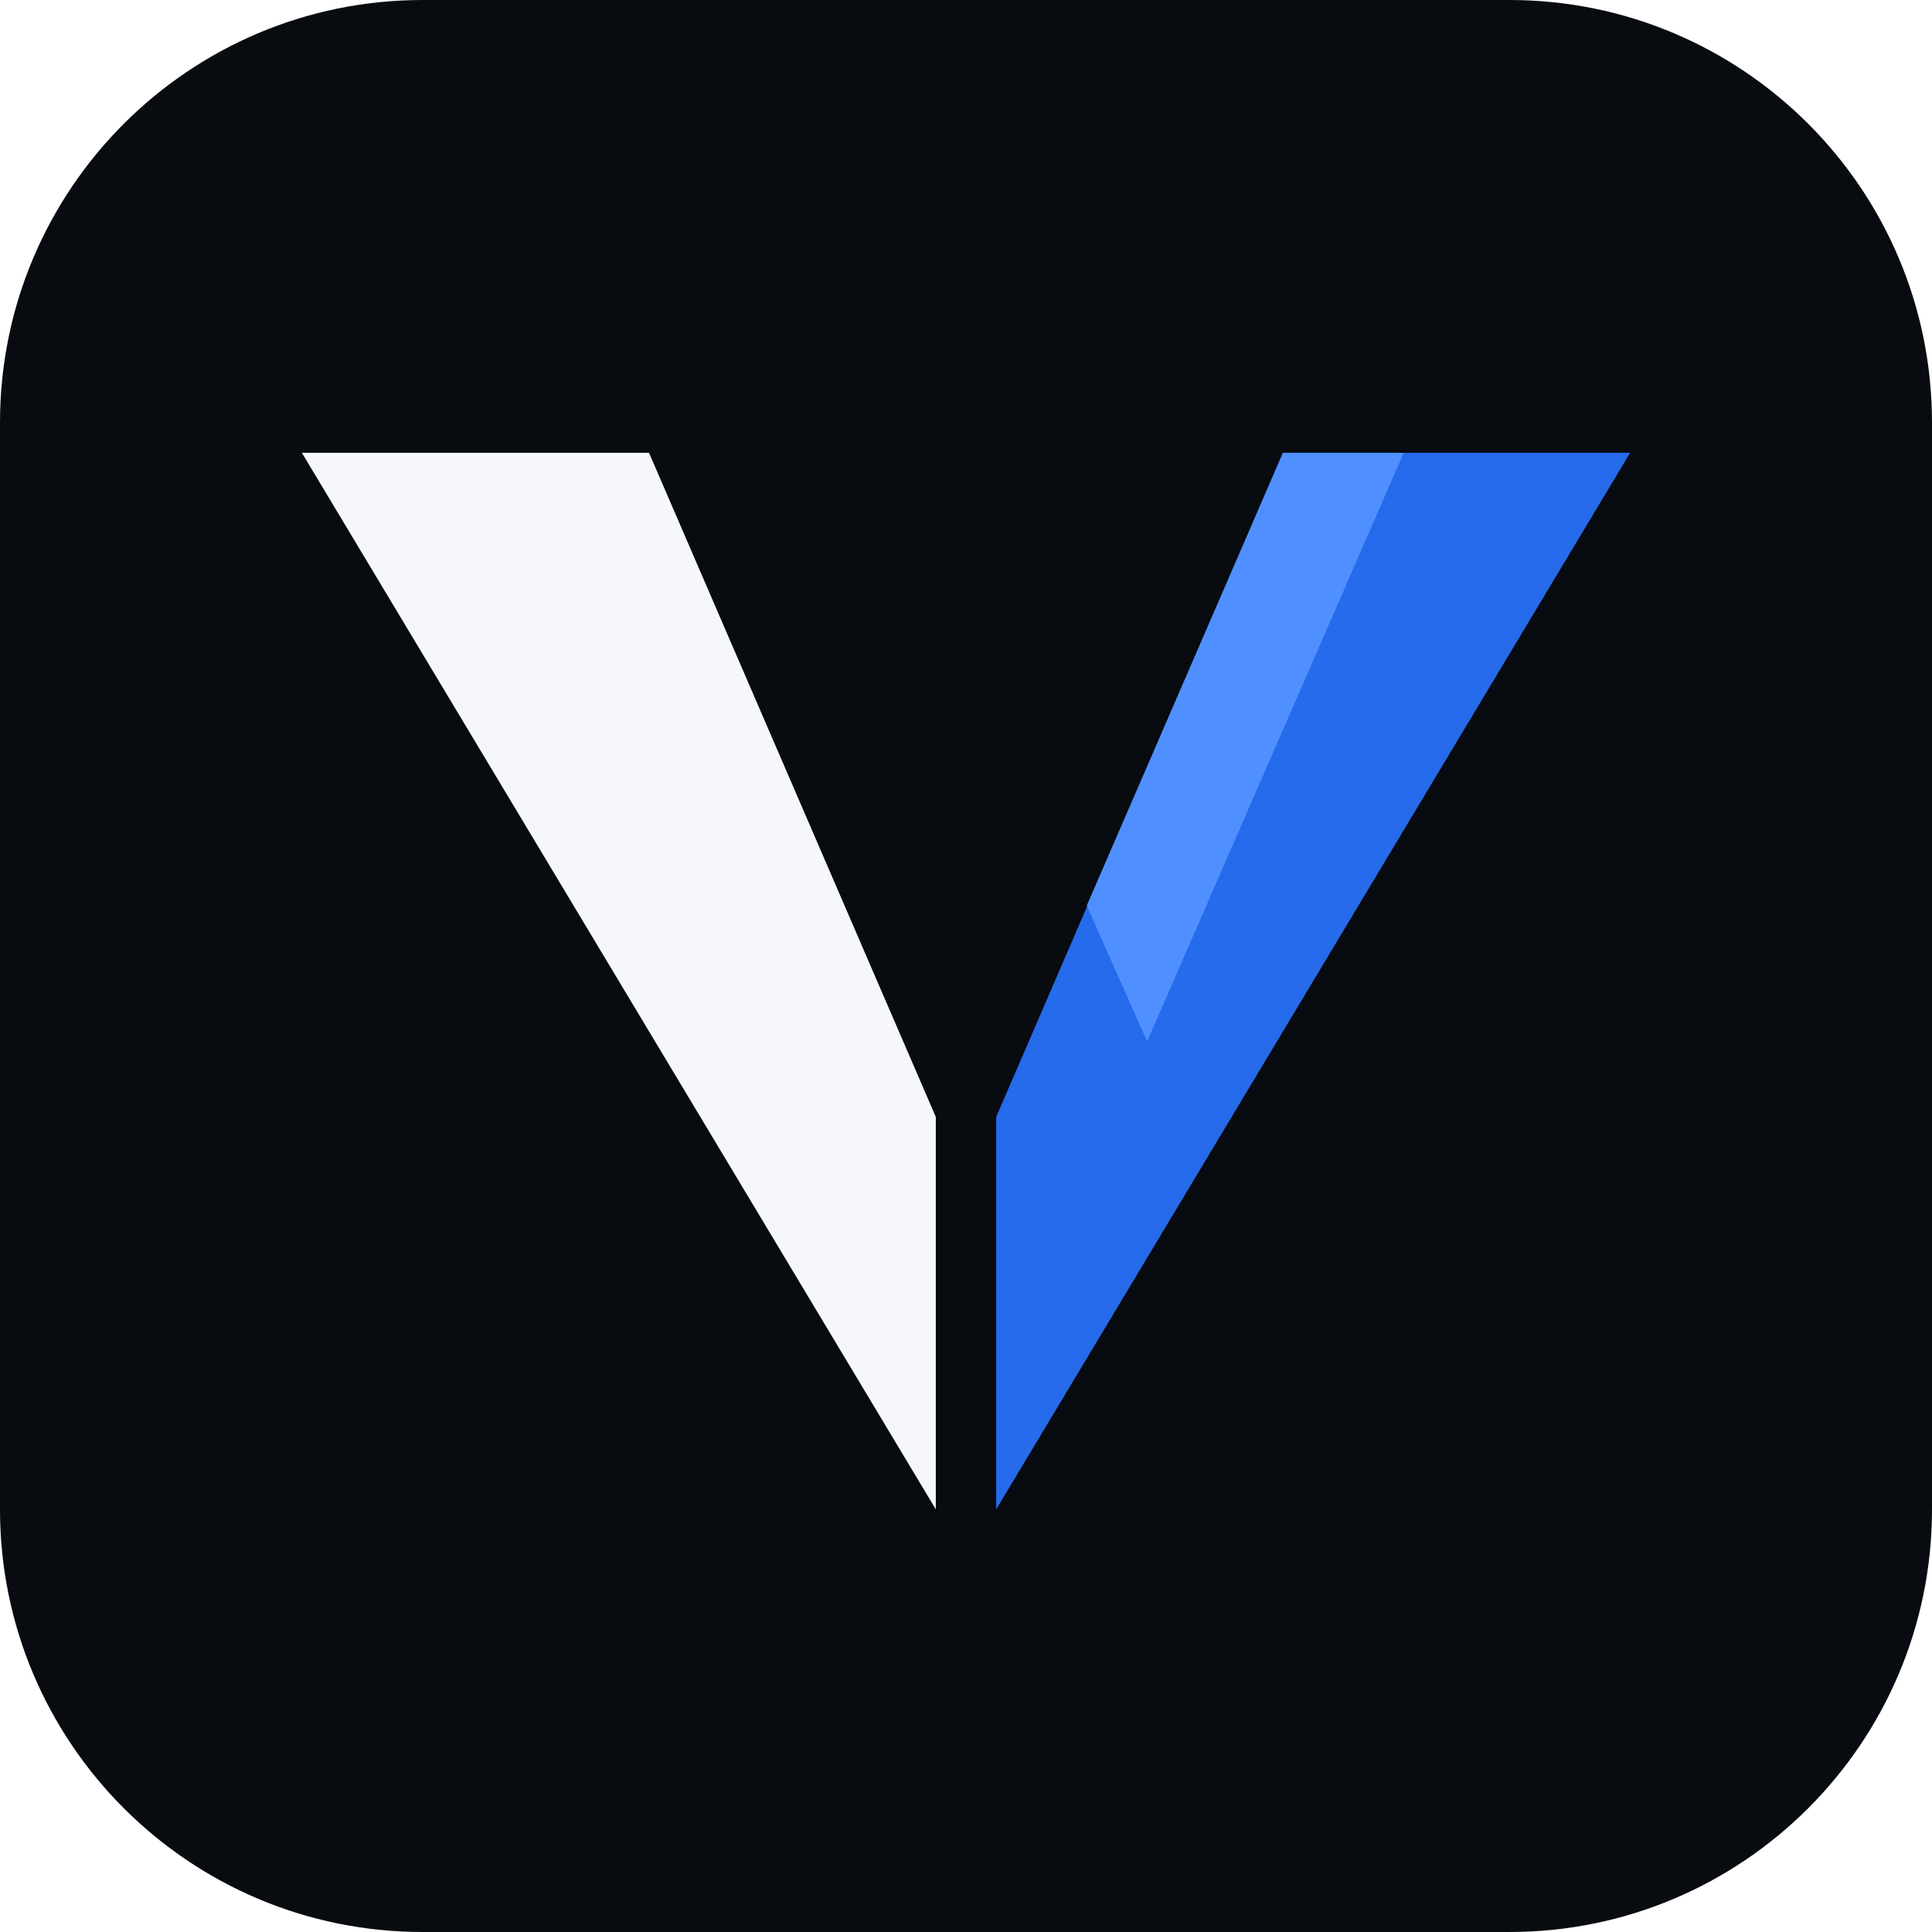
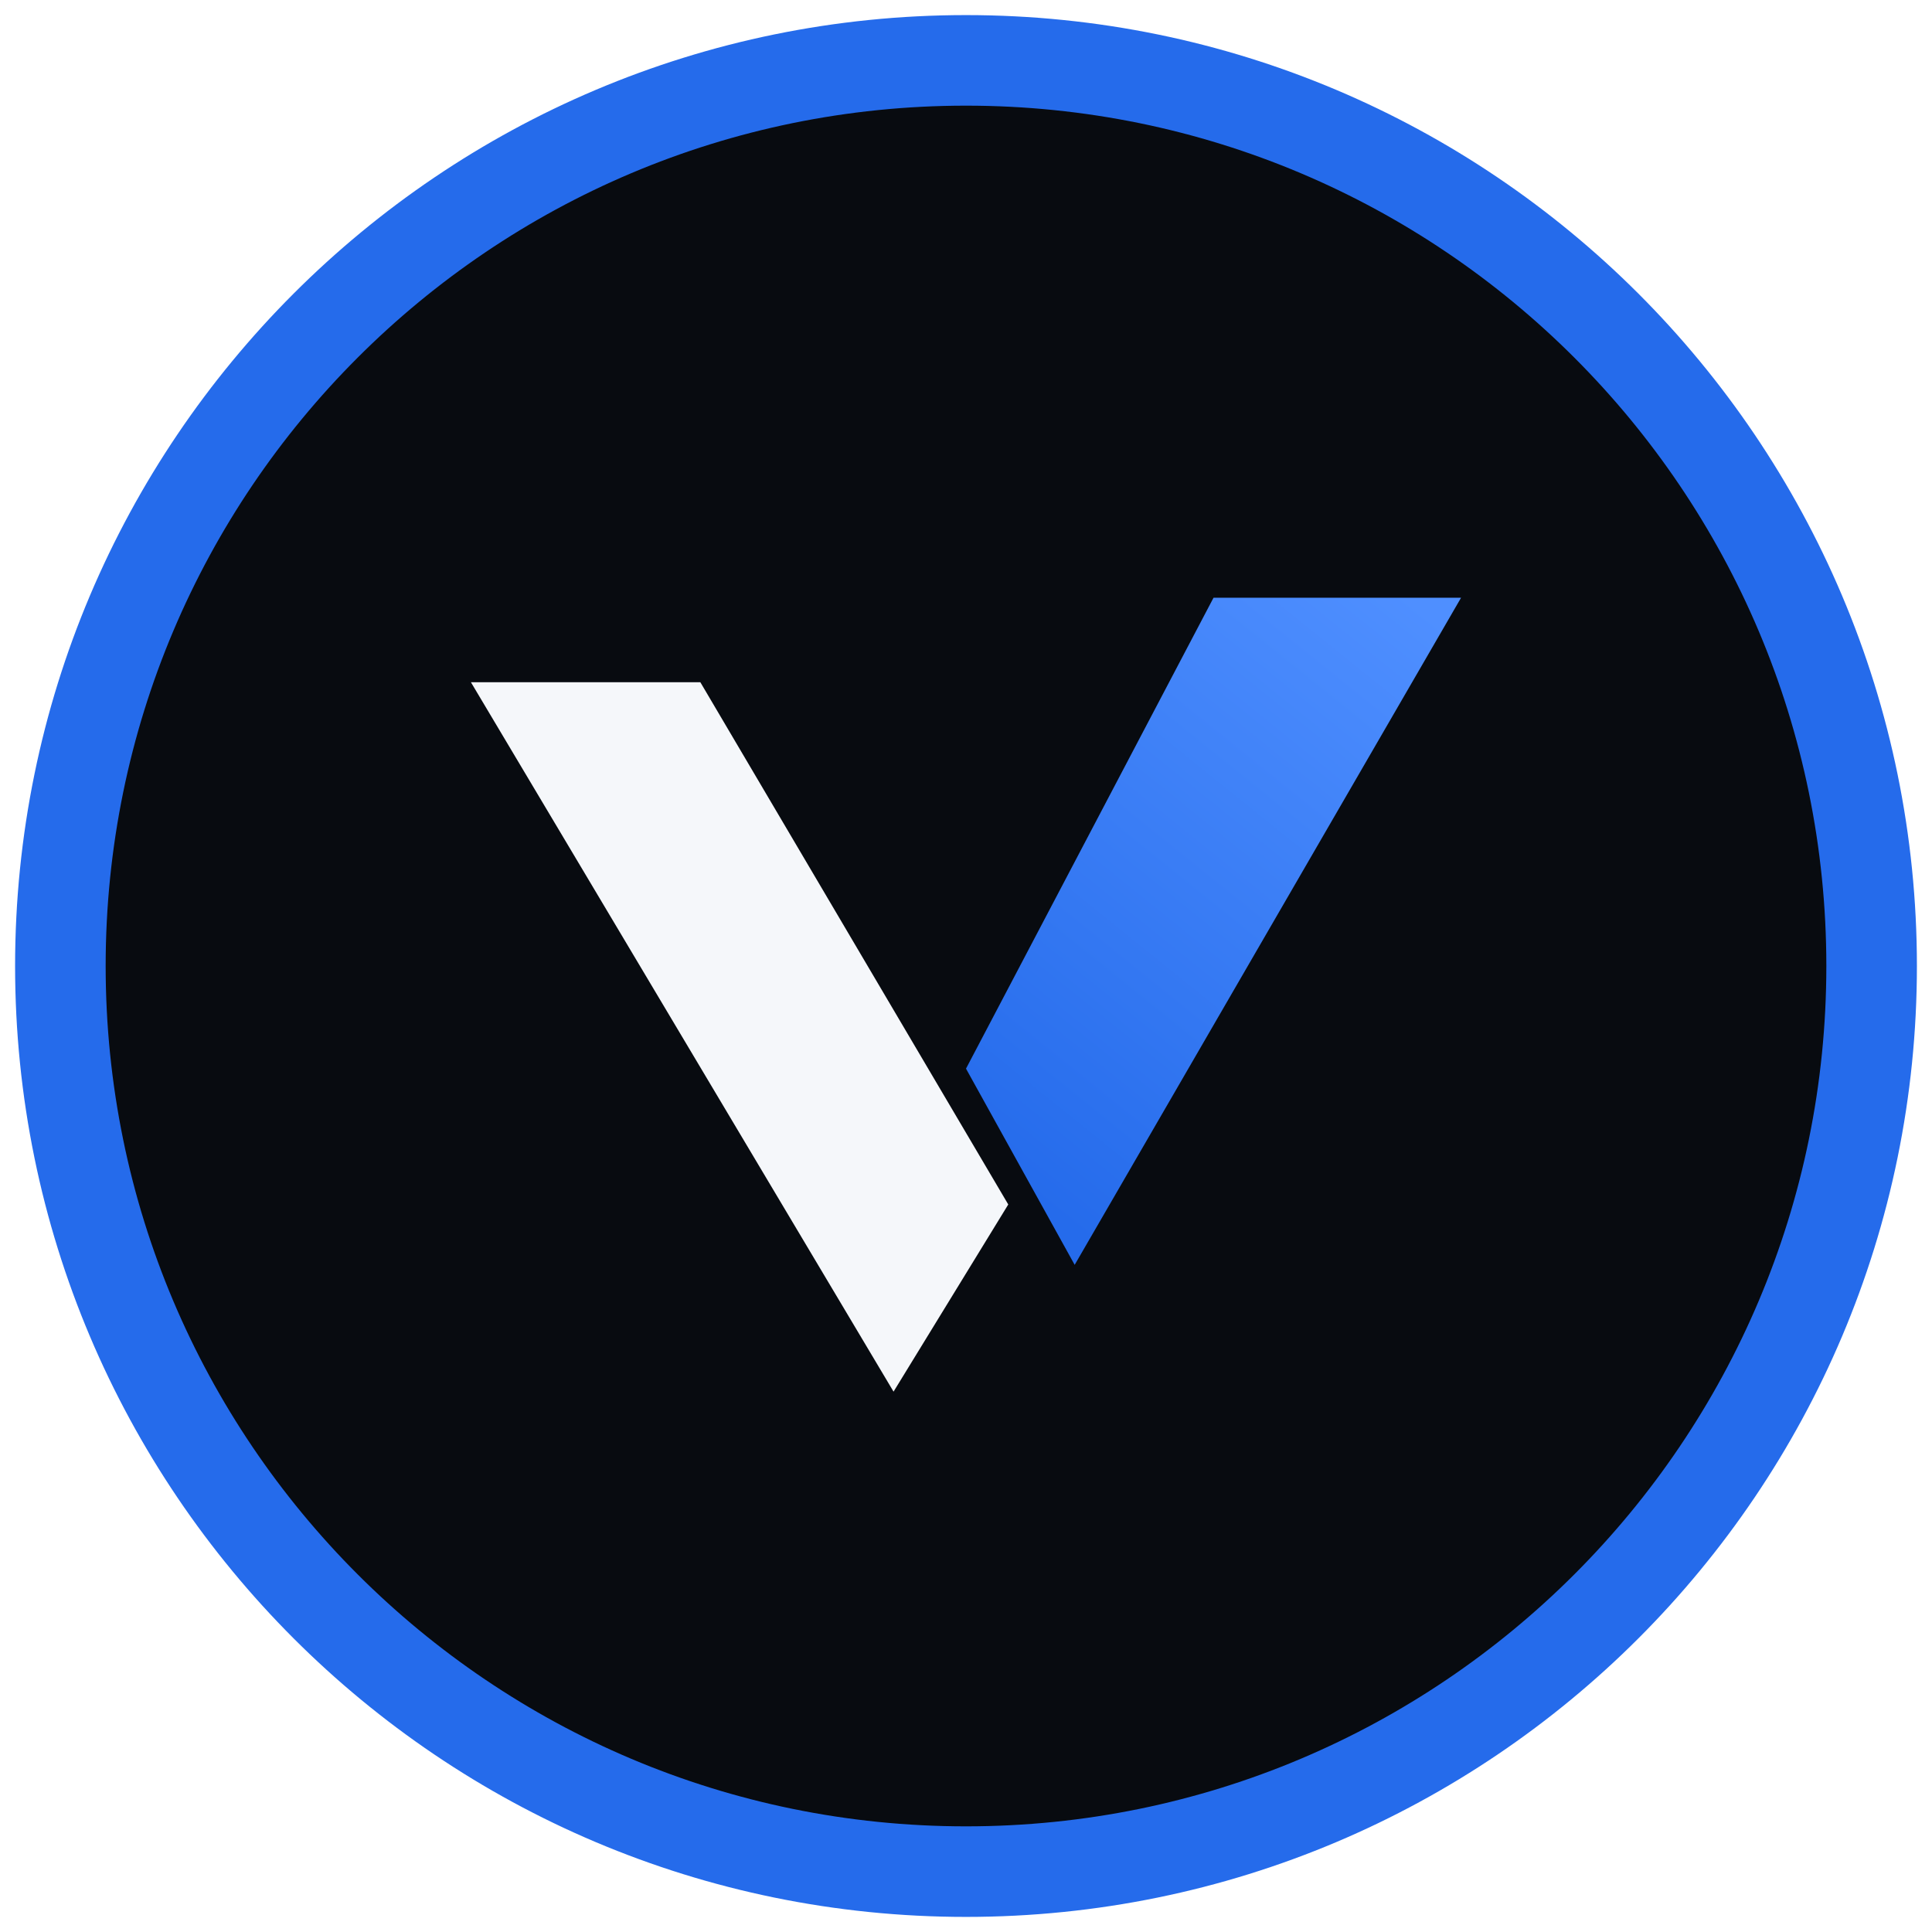
<svg xmlns="http://www.w3.org/2000/svg" viewBox="0 0 64 64">
-   <rect width="64" height="64" rx="14" fill="#080B10" />
-   <polygon points="10,15 21.5,15 31,37 31,50" fill="#F5F7FA" />
-   <polygon points="54,15 42.5,15 33,37 33,50" fill="#256BEB" />
-   <polygon points="42.5,15 46.5,15 38,34.5 36,30" fill="#4F8FFF" />
+   <defs>
+     <linearGradient id="fb" x1="0.9" y1="0" x2="0.3" y2="1">
+       <stop offset="0" stop-color="#4F8FFF" />
+       <stop offset="1" stop-color="#256BEB" />
+     </linearGradient>
+   </defs>
+   <circle cx="32" cy="32" r="30" fill="#080B10" stroke="#256BEB" stroke-width="3" />
+   <g transform="translate(15.6 19.8) scale(0.1)">
+     <polygon points="0,28 76,28 178,201 140,263" fill="#F5F7FA" />
+     <polygon points="246,0 328,0 200,221 164,156" fill="url(#fb)" />
+   </g>
</svg>
